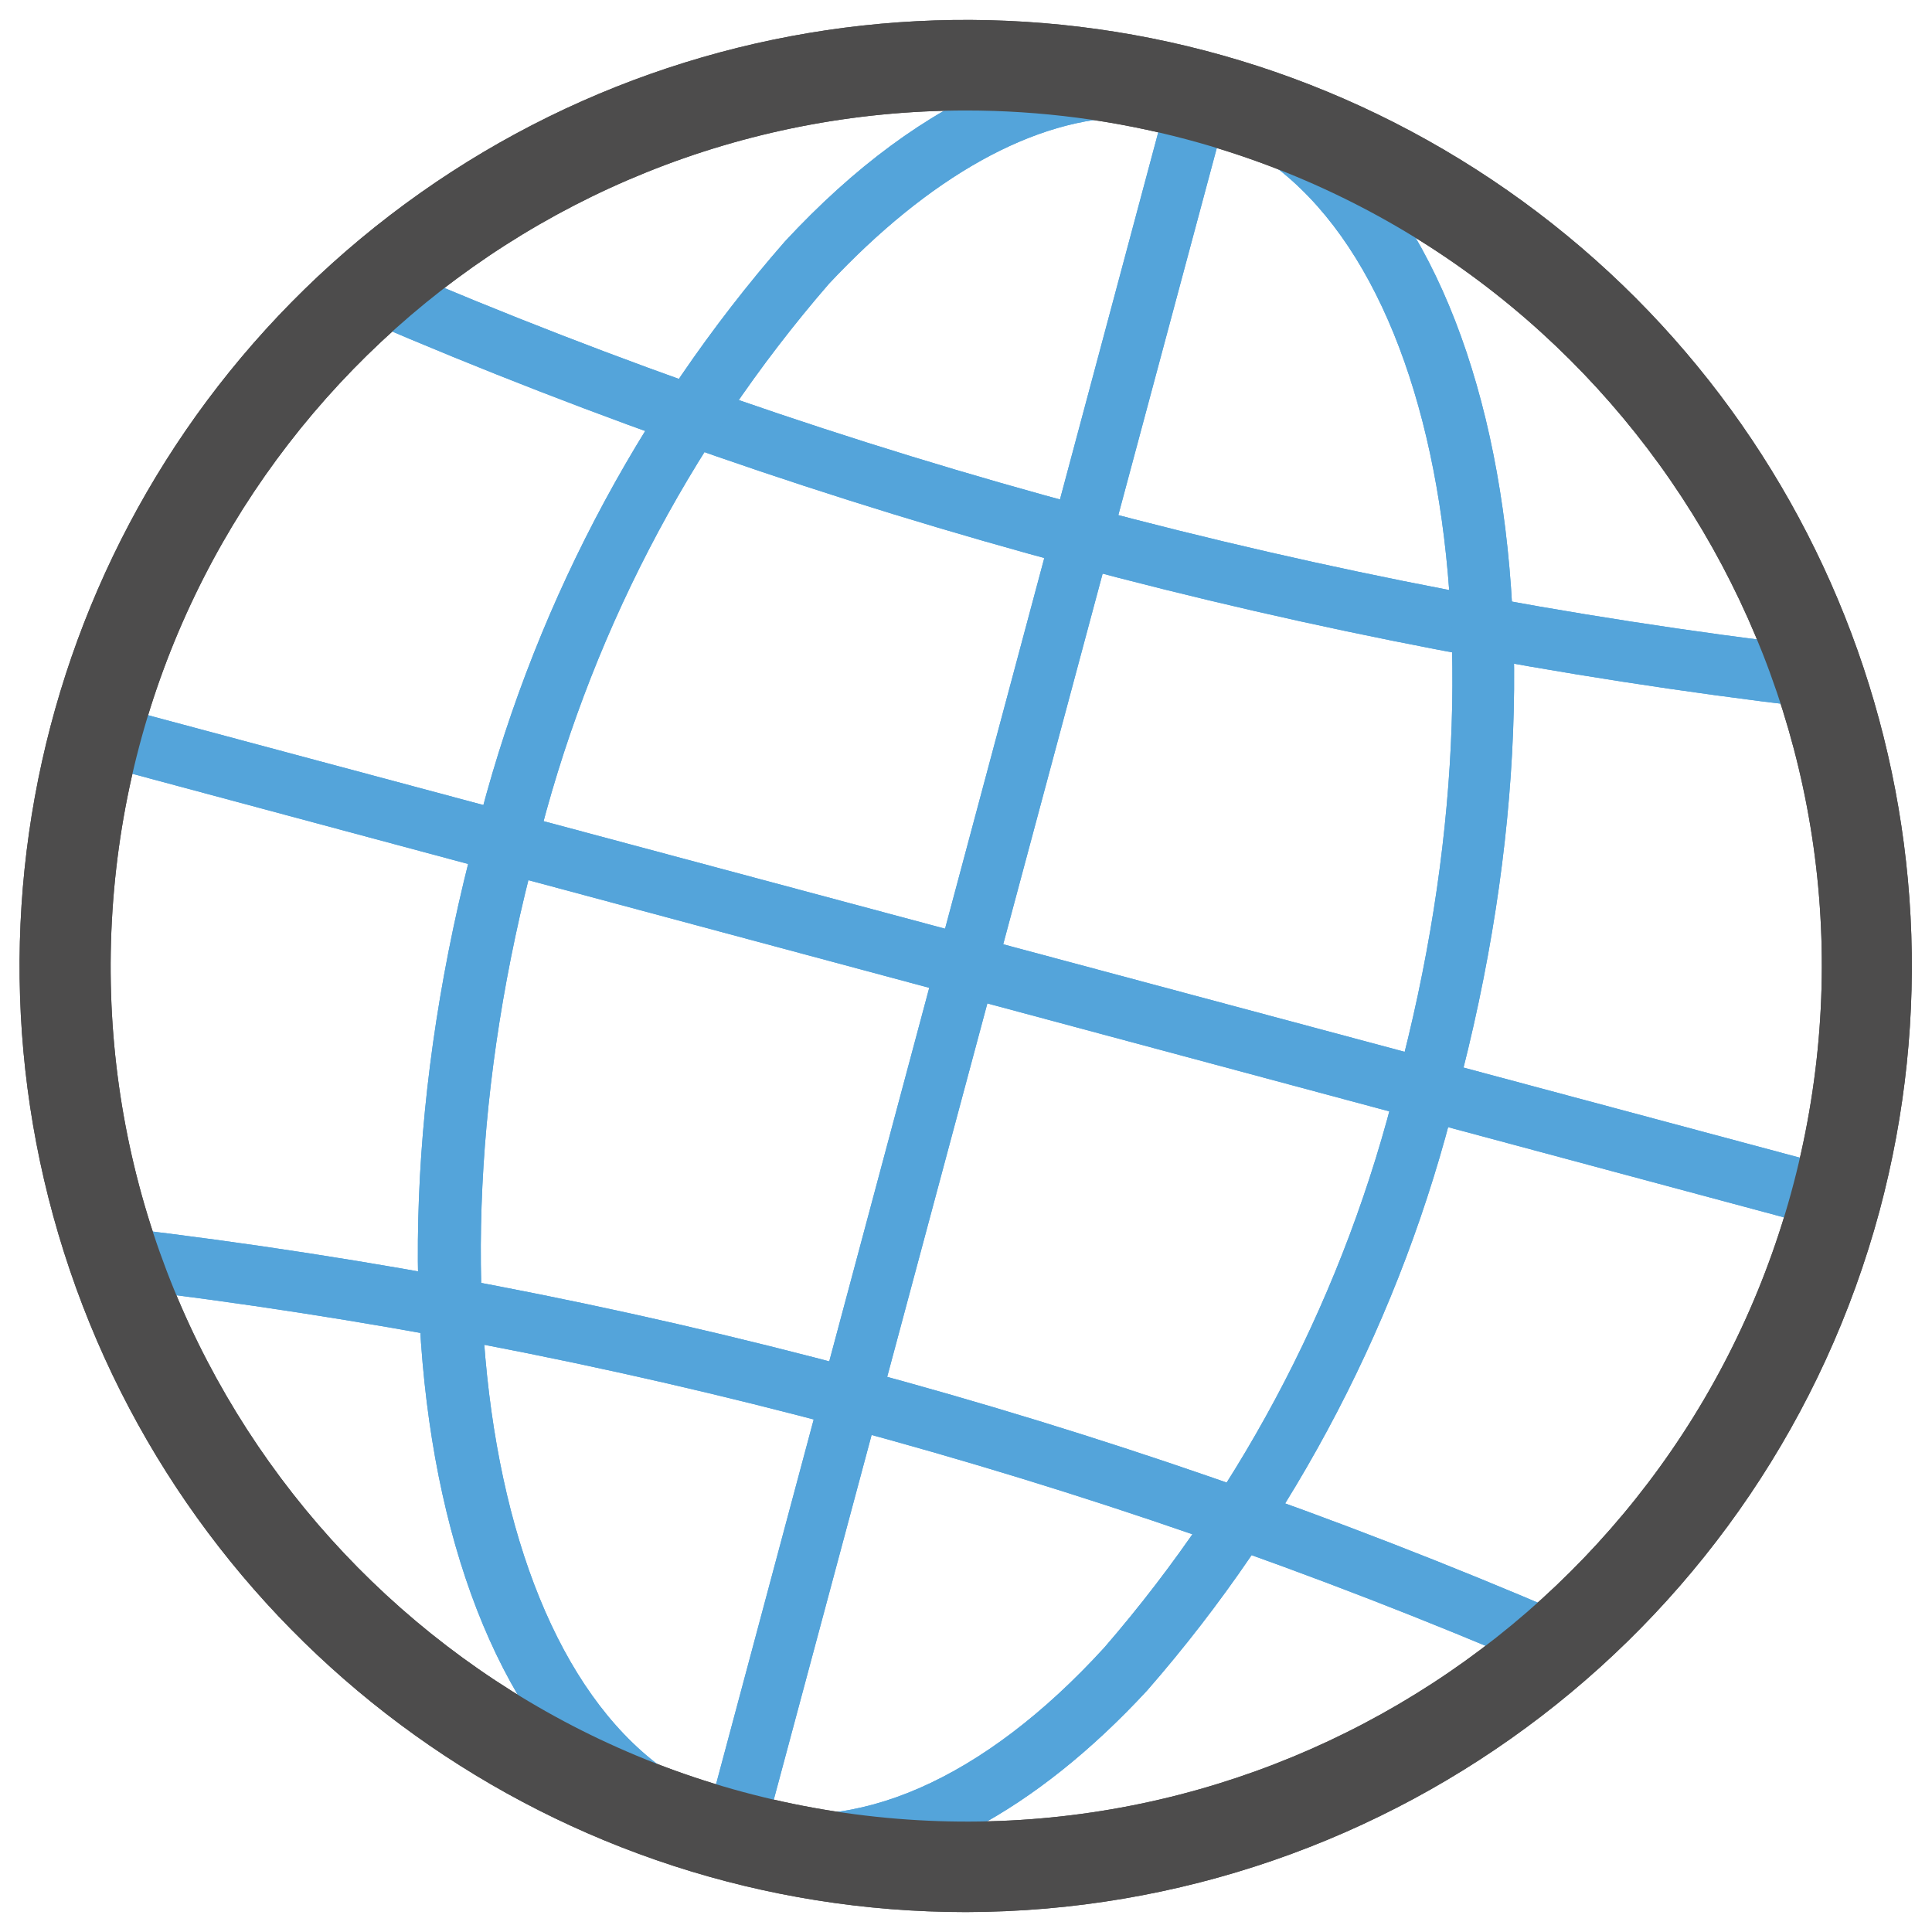
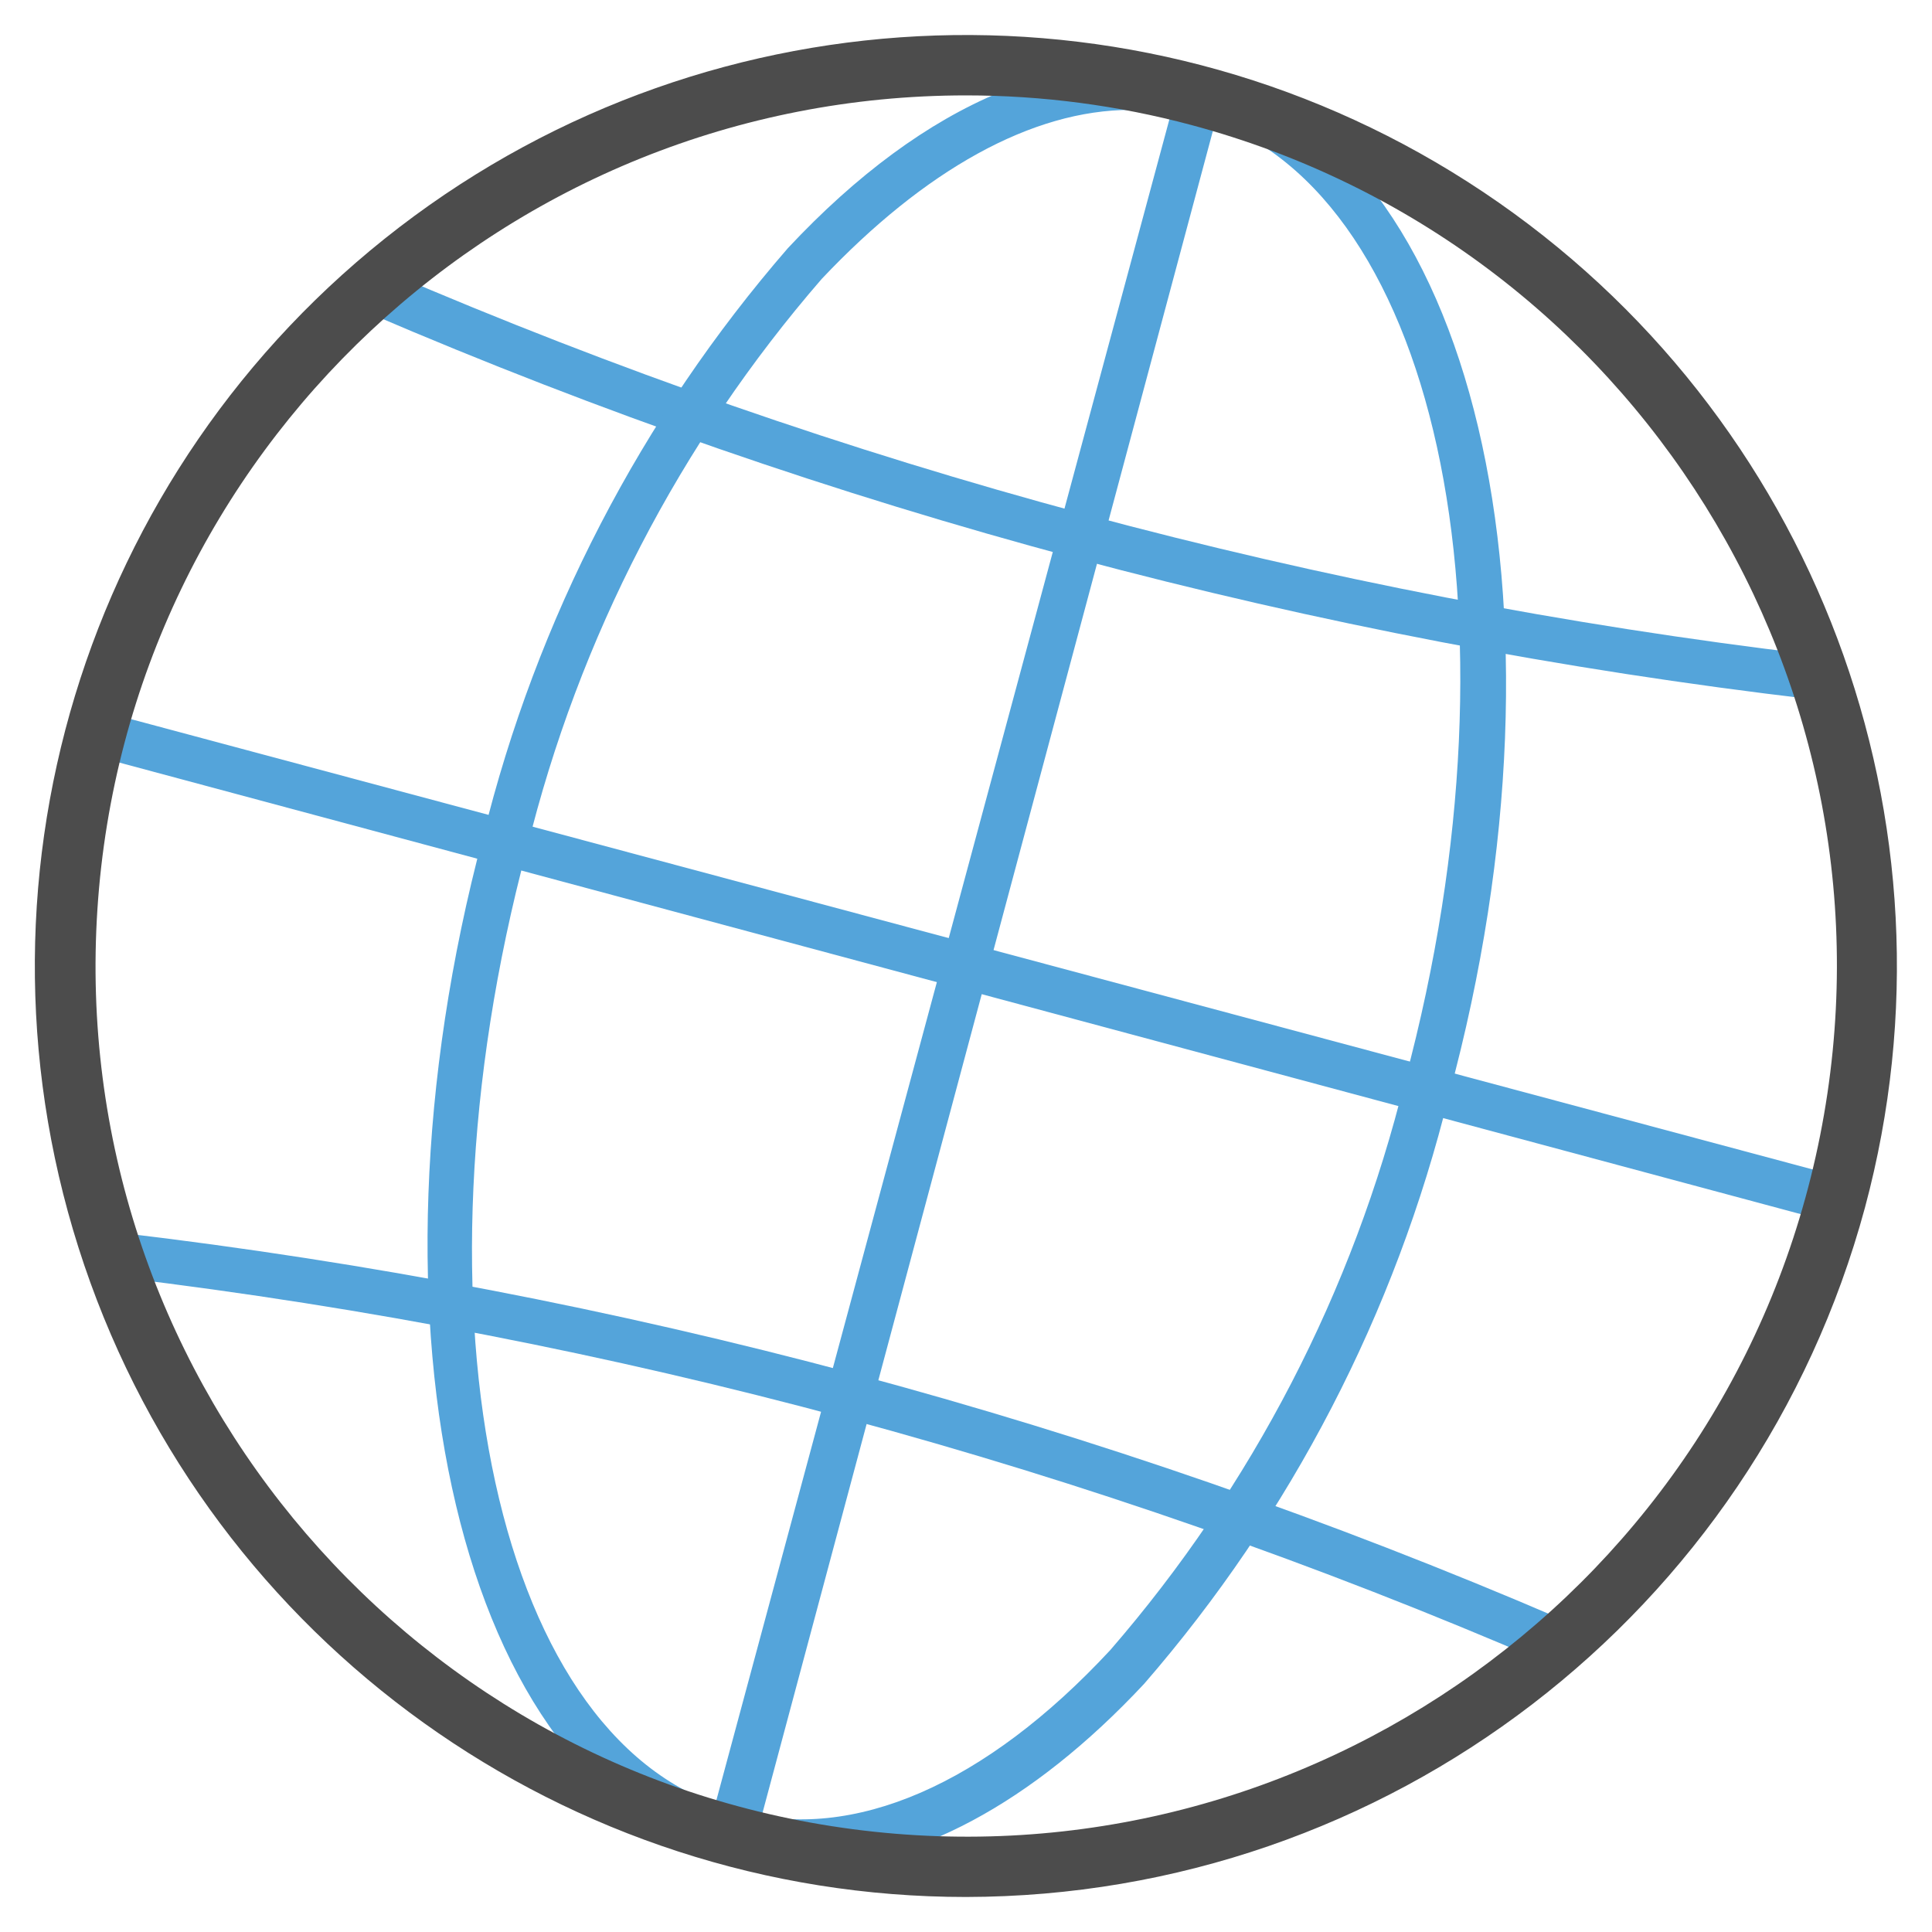
- <svg xmlns="http://www.w3.org/2000/svg" id="expanded" viewBox="0 0 32 32">
+ <svg xmlns="http://www.w3.org/2000/svg" id="expanded_thinner" data-name="expanded thinner" viewBox="0 0 32 32">
  <defs>
-     <style>.cls-1{fill:#54a4da;}.cls-2{fill:#4d4c4c;}</style>
+     <style>.cls-1{fill:#54a4da;}.cls-2{fill:#4c4c4c;}</style>
  </defs>
-   <path class="cls-1" d="M12.14,30.91l-.13,0a.5.5,0,0,1-.35-.61L19.38,1.46A.51.51,0,0,1,20,1.11a.5.5,0,0,1,.35.61L12.62,30.54A.5.5,0,0,1,12.14,30.91Z" />
-   <path class="cls-1" d="M30.41,20.36l-.13,0L1.46,12.62A.5.5,0,0,1,1.11,12a.51.51,0,0,1,.61-.35l28.82,7.72a.5.5,0,0,1-.13,1Z" />
-   <path class="cls-1" d="M25.73,27.65a.49.49,0,0,1-.2,0,85,85,0,0,0-23.6-6.32.5.5,0,0,1-.44-.55.49.49,0,0,1,.56-.44,85.94,85.94,0,0,1,23.88,6.4.5.5,0,0,1-.2,1Z" />
-   <path class="cls-1" d="M30,11.71h-.06A85.94,85.94,0,0,1,6.07,5.31a.5.5,0,1,1,.39-.92,85,85,0,0,0,23.6,6.32.5.5,0,0,1-.06,1Z" />
-   <path class="cls-1" d="M13.27,31.06A4.87,4.87,0,0,1,12,30.89c-4.55-1.22-6.36-8.71-4.12-17.07A23.52,23.52,0,0,1,13,4c2.3-2.48,4.79-3.51,7-2.92,4.55,1.22,6.36,8.71,4.12,17.07A23.52,23.52,0,0,1,19,28C17.15,30,15.15,31.06,13.27,31.06ZM18.73,1.94c-1.6,0-3.35,1-5,2.76a22.53,22.53,0,0,0-4.85,9.38c-2.06,7.68-.53,14.78,3.41,15.84,1.85.5,4-.44,6-2.63a22.53,22.53,0,0,0,4.85-9.38c2.06-7.68.53-14.78-3.41-15.84A3.83,3.83,0,0,0,18.73,1.94Z" />
-   <path class="cls-2" d="M16,31.67A15.67,15.67,0,1,1,31.13,20.06h0A15.7,15.7,0,0,1,16,31.67ZM16,1.83a14.17,14.17,0,1,0,3.66.48A14.19,14.19,0,0,0,16,1.83Zm14.4,18h0Z" />
-   <path class="cls-1" d="M12.14,30.91l-.13,0a.5.5,0,0,1-.35-.61L19.38,1.46A.51.51,0,0,1,20,1.11a.5.5,0,0,1,.35.61L12.62,30.54A.5.5,0,0,1,12.14,30.91Z" />
-   <path class="cls-1" d="M30.41,20.36l-.13,0L1.46,12.62A.5.5,0,0,1,1.11,12a.51.51,0,0,1,.61-.35l28.82,7.72a.5.5,0,0,1-.13,1Z" />
-   <path class="cls-1" d="M25.73,27.65a.49.49,0,0,1-.2,0,85,85,0,0,0-23.6-6.32.5.5,0,0,1-.44-.55.49.49,0,0,1,.56-.44,85.94,85.94,0,0,1,23.88,6.4.5.5,0,0,1-.2,1Z" />
-   <path class="cls-1" d="M30,11.71h-.06A85.94,85.94,0,0,1,6.07,5.31a.5.5,0,1,1,.39-.92,85,85,0,0,0,23.6,6.32.5.5,0,0,1-.06,1Z" />
-   <path class="cls-1" d="M13.27,31.06A4.87,4.87,0,0,1,12,30.89c-4.55-1.22-6.36-8.71-4.12-17.07A23.52,23.52,0,0,1,13,4c2.3-2.48,4.79-3.51,7-2.92,4.55,1.22,6.36,8.71,4.12,17.07A23.52,23.52,0,0,1,19,28C17.15,30,15.15,31.06,13.27,31.06ZM18.73,1.94c-1.6,0-3.35,1-5,2.76a22.53,22.53,0,0,0-4.85,9.38c-2.06,7.68-.53,14.78,3.41,15.84,1.85.5,4-.44,6-2.63a22.53,22.53,0,0,0,4.85-9.38c2.06-7.68.53-14.78-3.41-15.84A3.83,3.83,0,0,0,18.73,1.94Z" />
-   <path class="cls-2" d="M16,31.67A15.67,15.67,0,1,1,31.13,20.06h0A15.7,15.7,0,0,1,16,31.67ZM16,1.83a14.17,14.17,0,1,0,3.66.48A14.19,14.19,0,0,0,16,1.83Zm14.4,18h0Z" />
+   <path class="cls-1" d="M12.14,30.78H12a.38.38,0,0,1-.27-.46L19.5,1.49a.37.37,0,1,1,.72.19L12.5,30.51A.37.37,0,0,1,12.14,30.78Z" />
+   <path class="cls-1" d="M30.41,20.24h-.1L1.49,12.5a.38.38,0,0,1,.19-.72L30.51,19.5a.38.38,0,0,1-.1.74Z" />
+   <path class="cls-1" d="M25.73,27.53a.38.38,0,0,1-.15,0A85.11,85.11,0,0,0,2,21.16.37.37,0,1,1,2,20.42a85.83,85.83,0,0,1,23.84,6.39.37.37,0,0,1-.15.72Z" />
+   <path class="cls-1" d="M30,11.58h0A85.83,85.83,0,0,1,6.12,5.19a.38.38,0,1,1,.3-.69A85.11,85.11,0,0,0,30,10.84a.37.37,0,0,1,0,.75Z" />
+   <path class="cls-1" d="M13.27,30.93A4.7,4.7,0,0,1,12,30.77C7.64,29.59,5.83,22,8,13.86a23.4,23.4,0,0,1,5.05-9.75C15.33,1.67,17.78.64,20,1.23c4.41,1.18,6.21,8.77,4,16.91a23.4,23.4,0,0,1-5.05,9.75C17.09,29.88,15.11,30.93,13.27,30.93ZM18.73,1.82c-1.64,0-3.42,1-5.12,2.8a22.65,22.65,0,0,0-4.88,9.43C6.66,21.8,8.23,29,12.24,30c1.89.51,4.08-.44,6.15-2.67a22.65,22.65,0,0,0,4.88-9.43c2.08-7.75.5-14.92-3.5-16A4,4,0,0,0,18.73,1.82Z" />
+   <path class="cls-2" d="M16,31.42A15.42,15.42,0,1,1,30.89,20h0A15.45,15.45,0,0,1,16,31.42ZM16,1.58a14.42,14.42,0,1,0,3.73.49A14.44,14.44,0,0,0,16,1.58Zm14.4,18.28h0Z" />
</svg>
